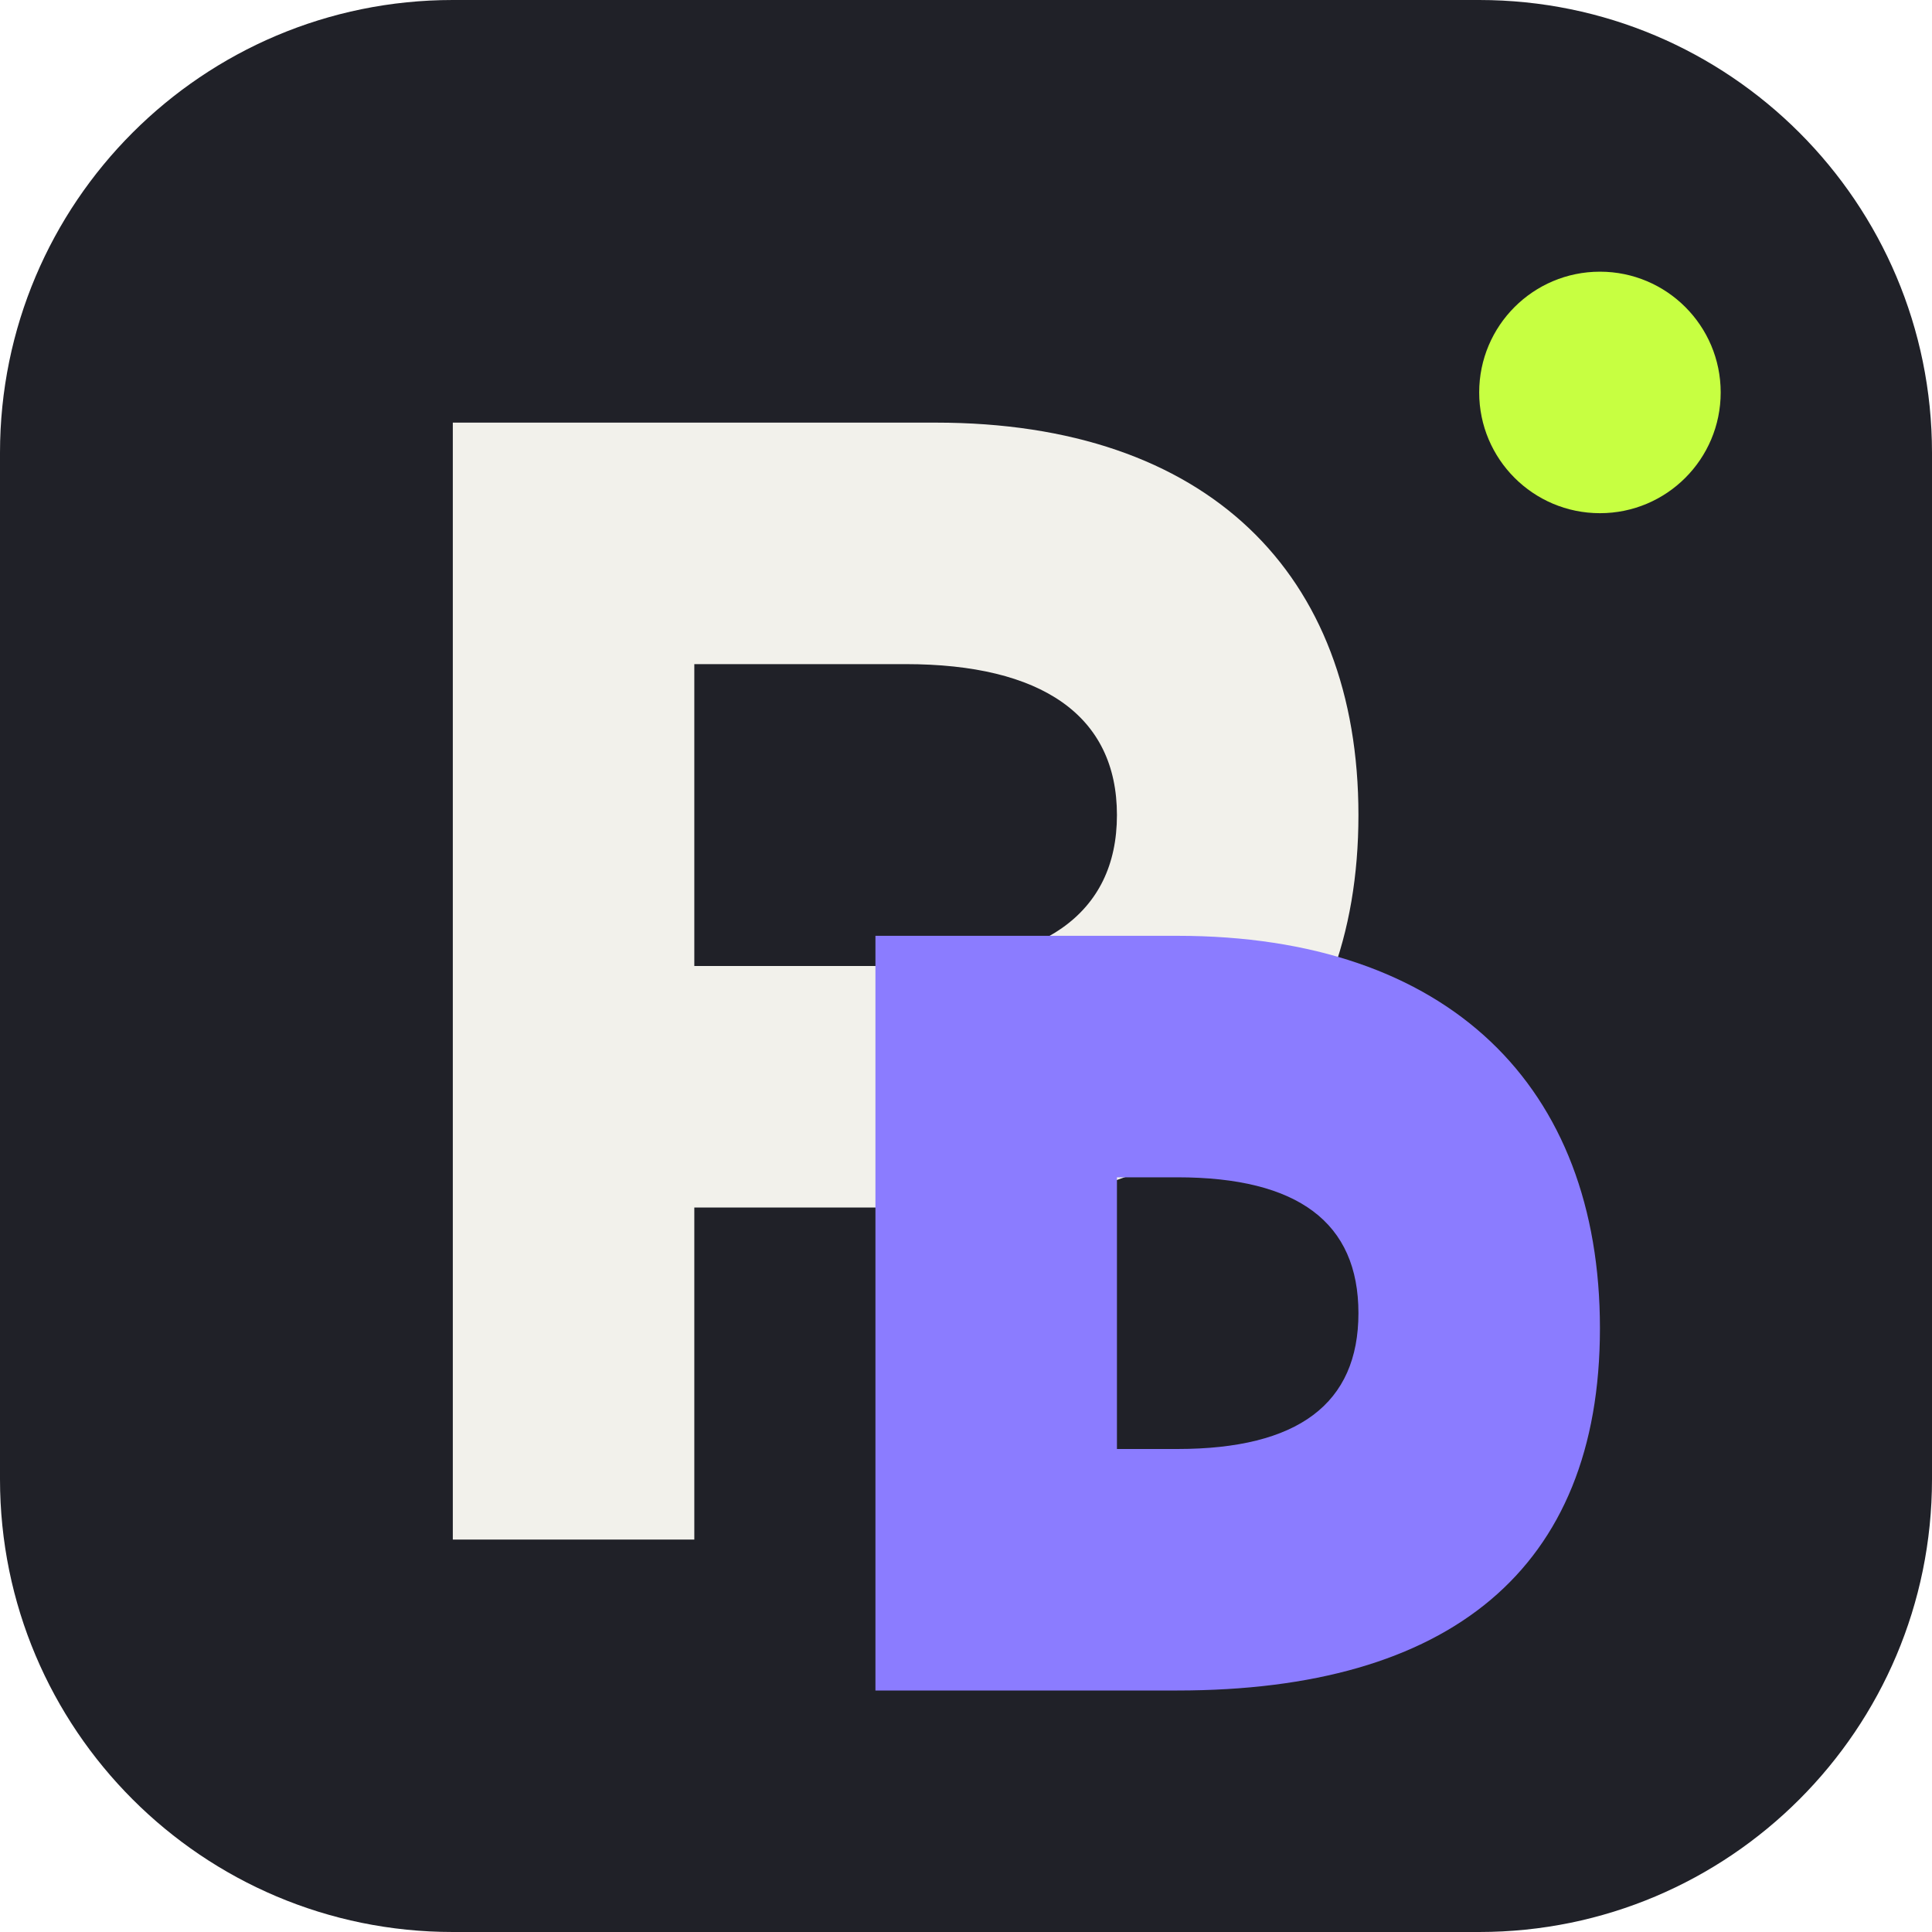
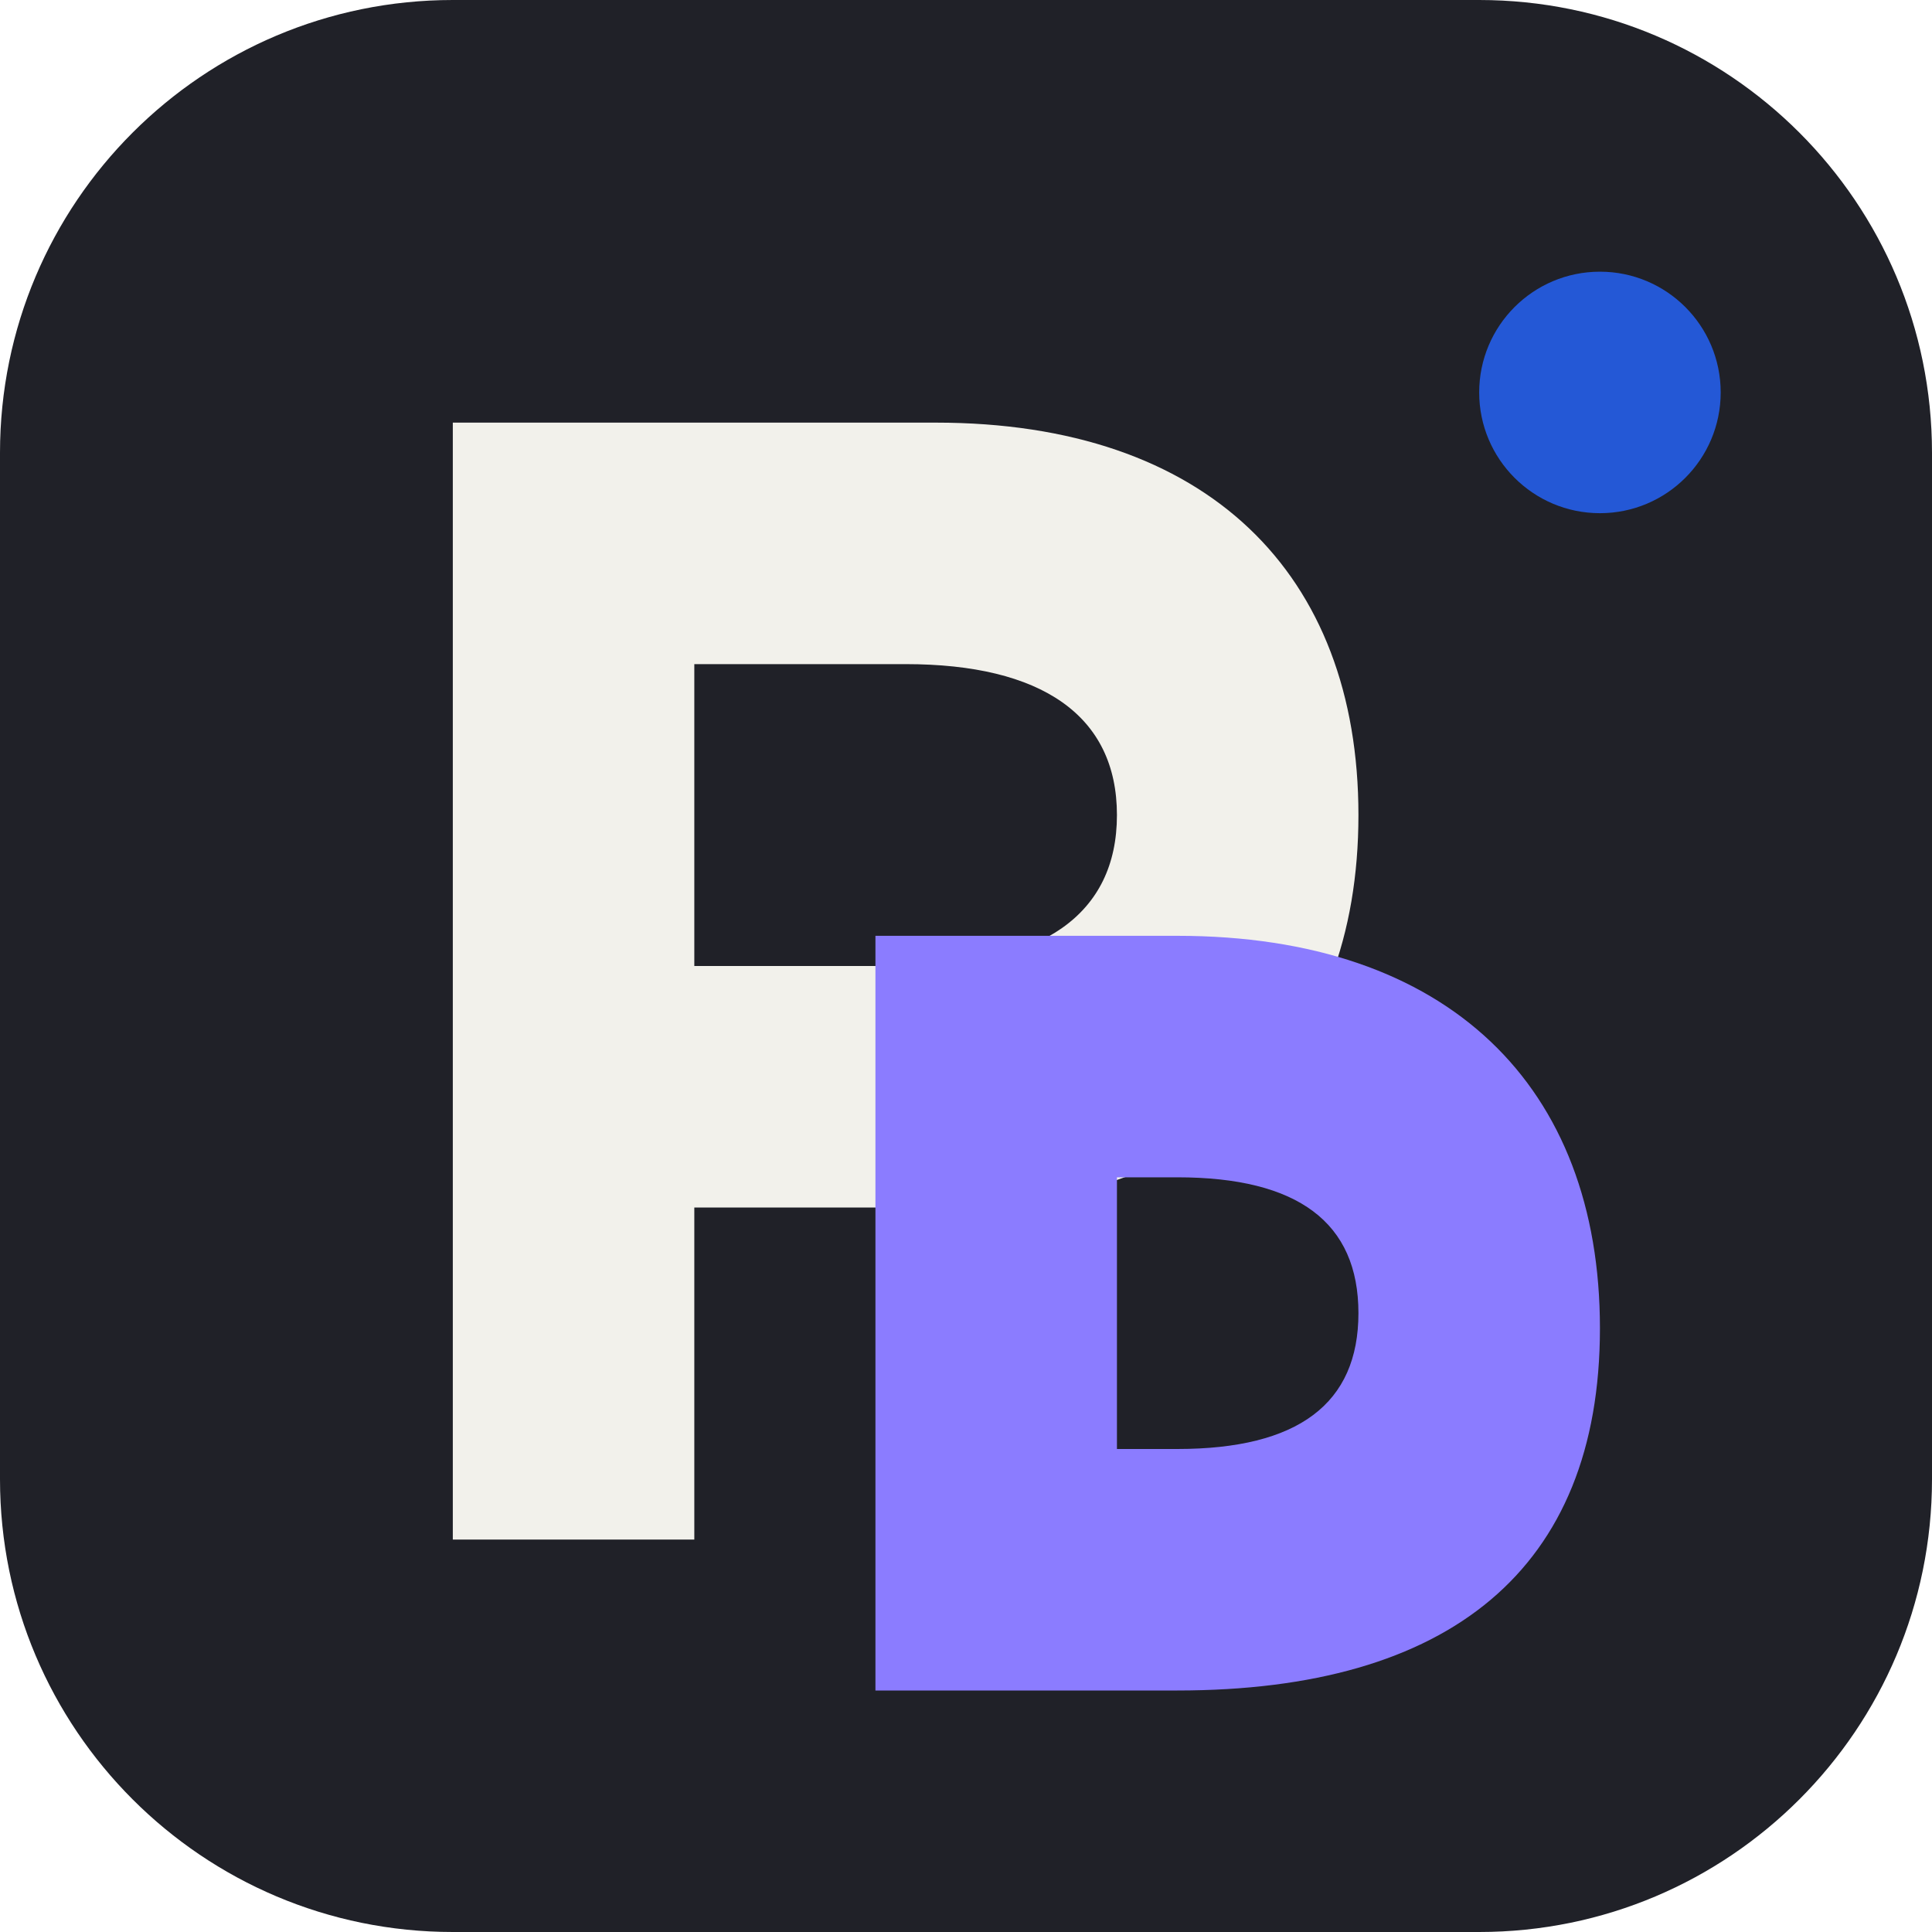
<svg xmlns="http://www.w3.org/2000/svg" width="64" height="64" viewBox="0 0 64 64" fill="none">
  <rect width="64" height="64" rx="15" fill="#202128" />
  <path d="M15 14H31C40 14 45 19 45 27C45 35 40 40 31 40H23V51H15V14ZM23 22V32H30C34.5 32 37 30.3 37 27C37 23.7 34.5 22 30 22H23Z" fill="#F2F1EB" />
  <path d="M29 31H39C48 31 53 36 53 44C53 52 48 56 39 56H29V31ZM37 39V48H39C43 48 45 46.5 45 43.5C45 40.5 43 39 39 39H37Z" fill="#8B7CFF" />
-   <circle cx="53" cy="13" r="4" fill="#C7FF41" />
+   <circle cx="53" cy="13" r="4" fill="#2458D6" />
</svg>
